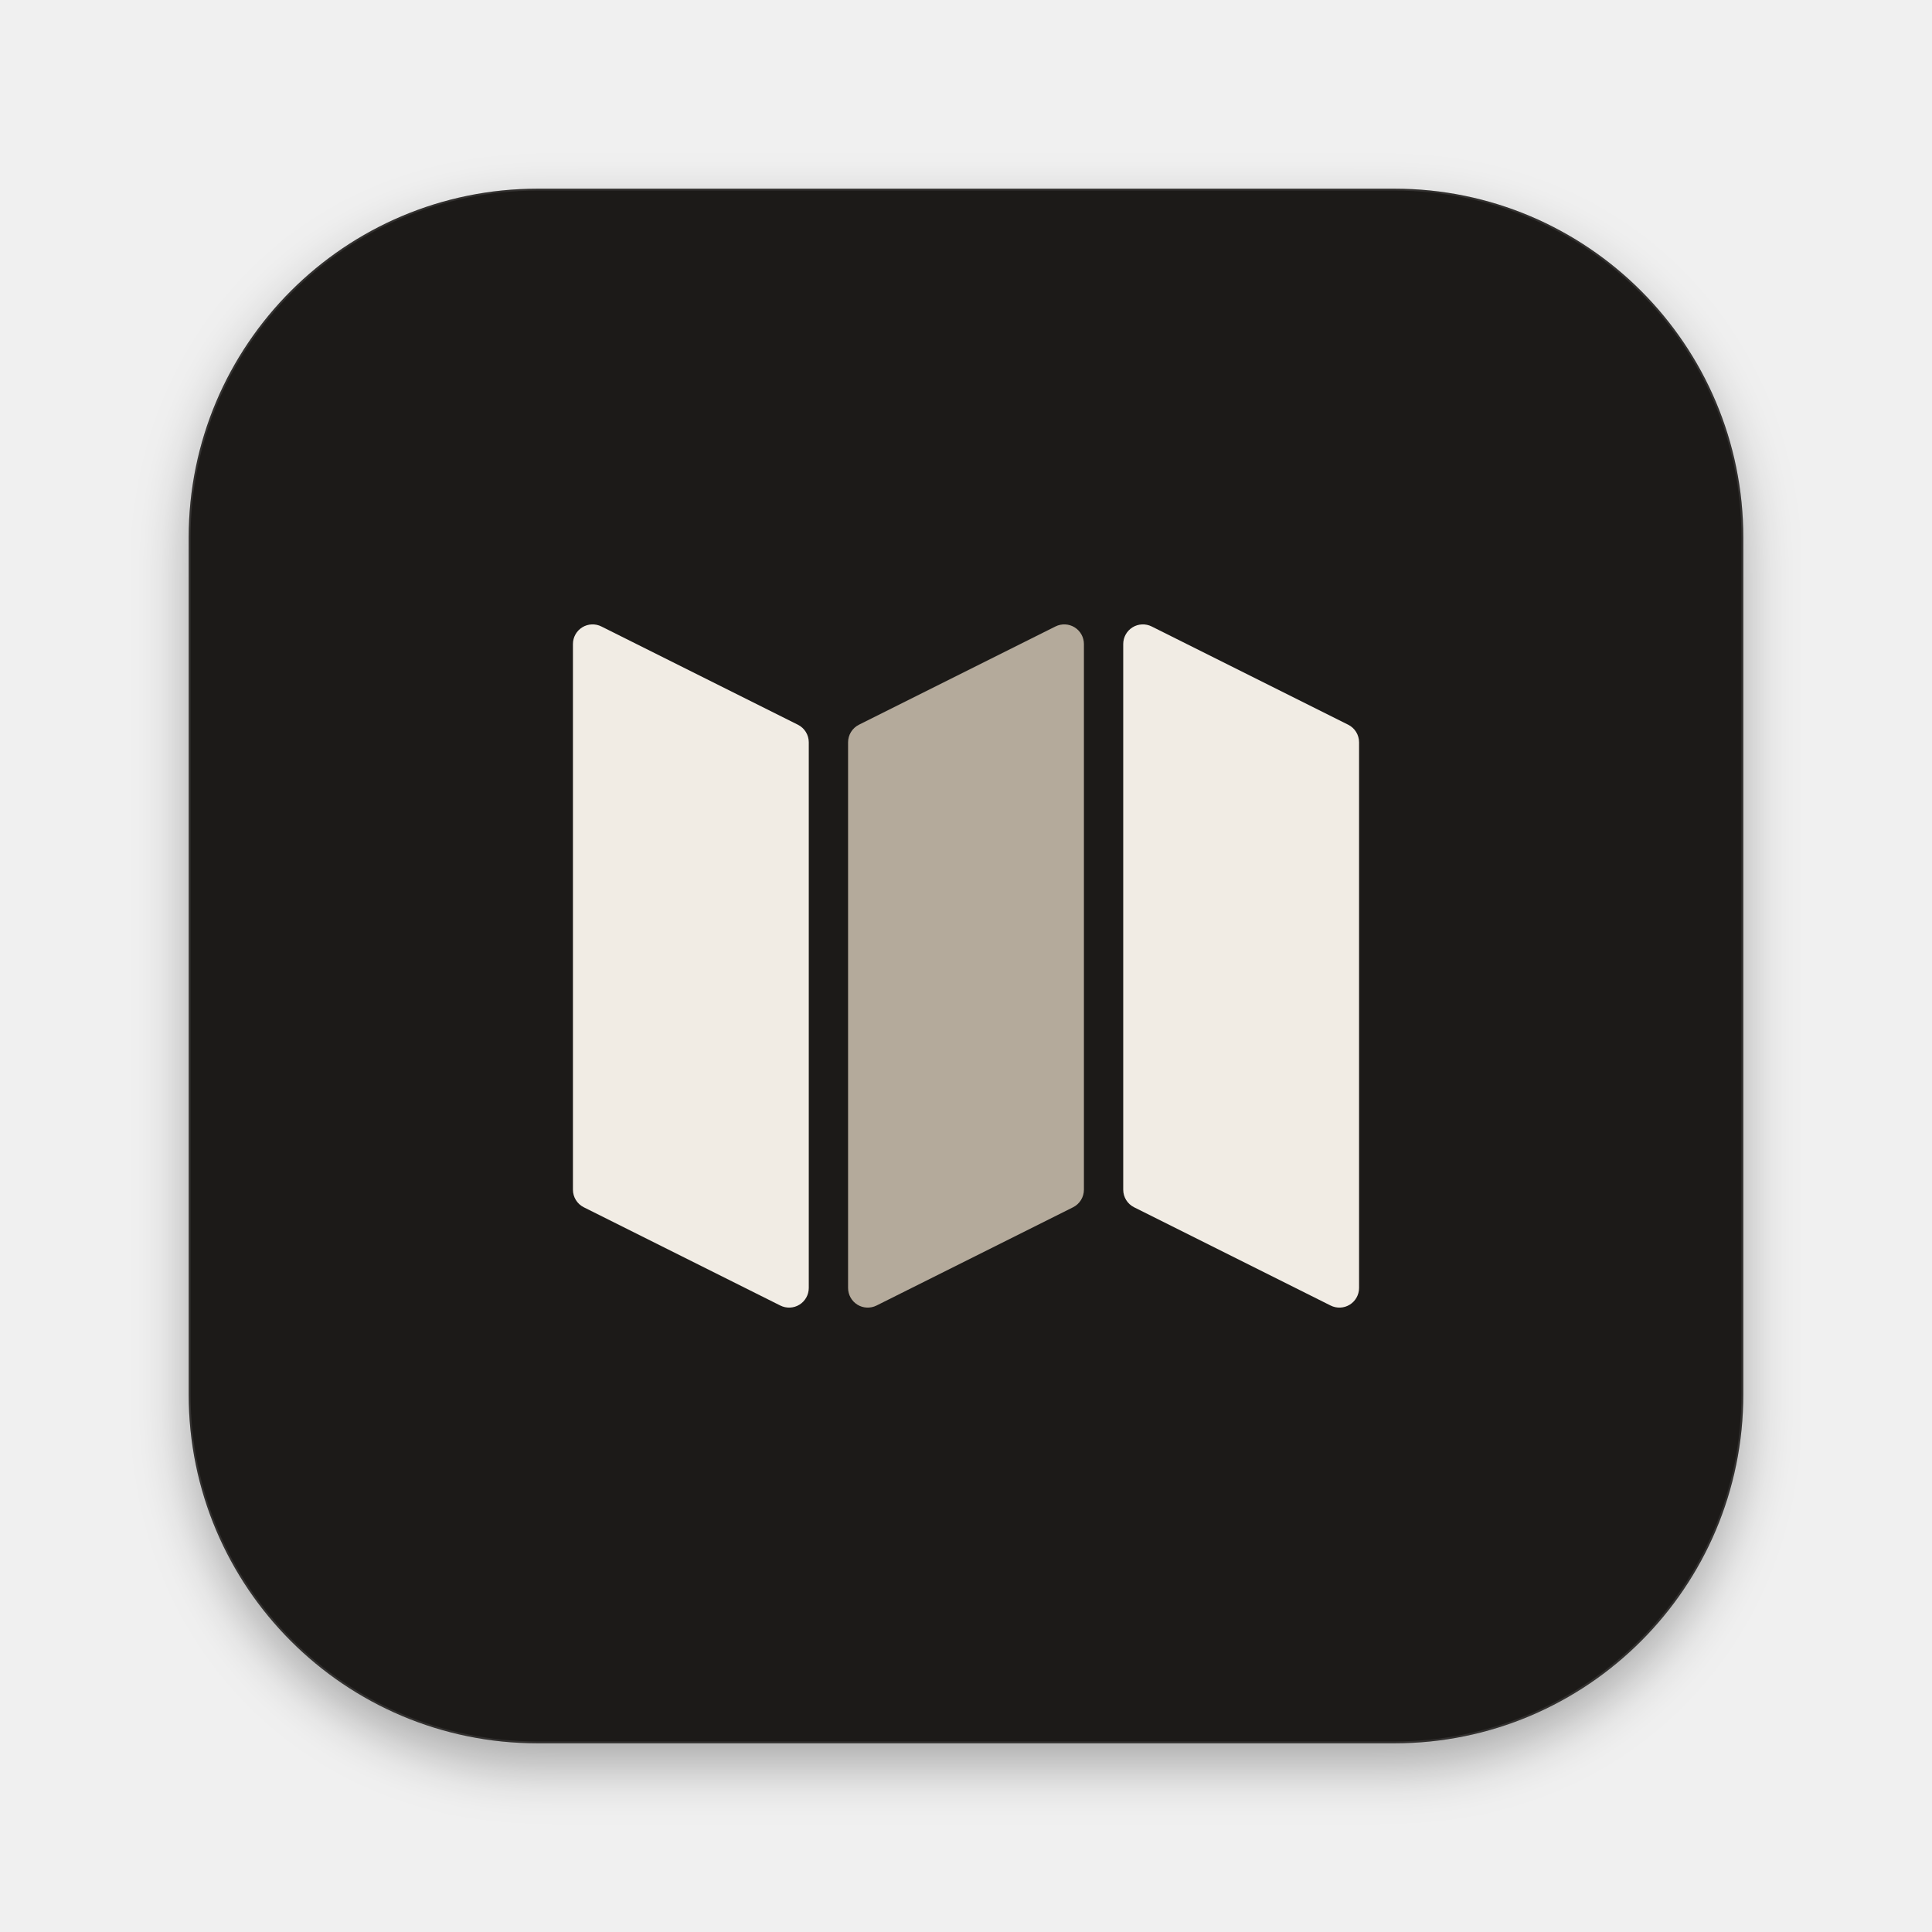
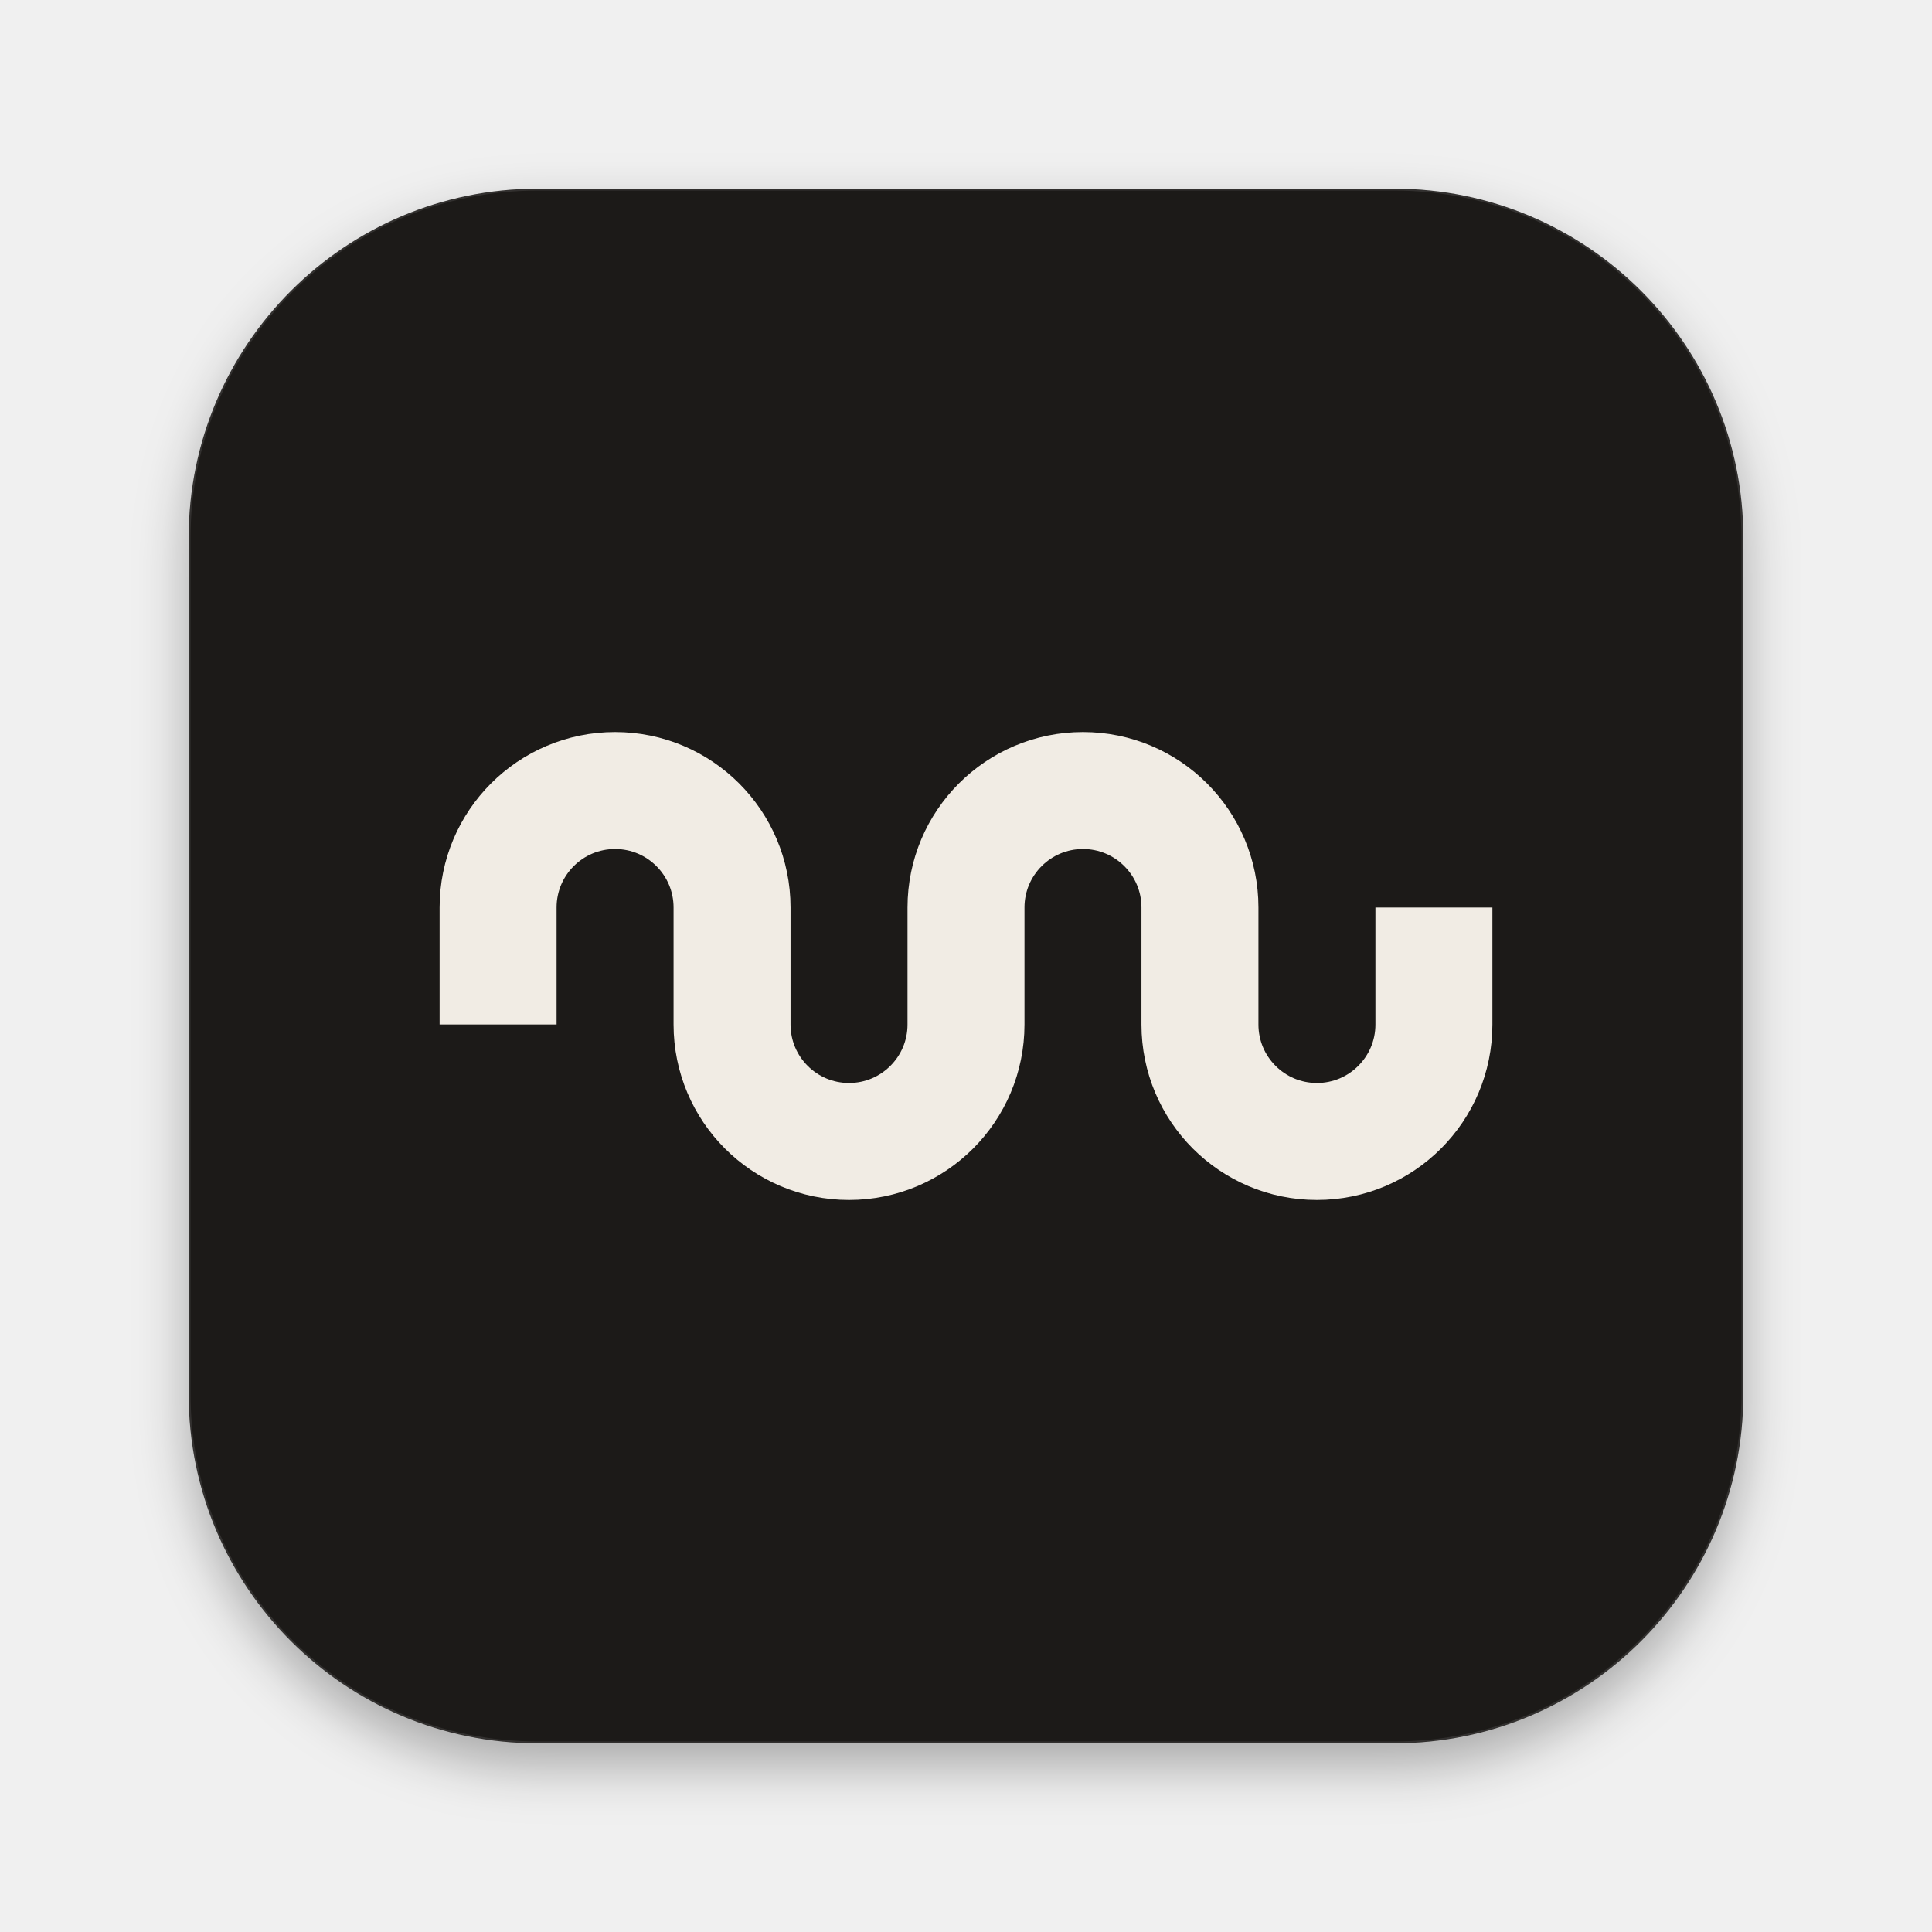
<svg xmlns="http://www.w3.org/2000/svg" viewBox="0 0 1024 1024">
  <defs>
    <filter id="s" x="-10%" y="-10%" width="120%" height="125%">
      <feGaussianBlur stdDeviation="14" />
    </filter>
  </defs>
  <rect x="100" y="112" width="824" height="824" rx="185" fill="#000" opacity=".3" filter="url(#s)" />
  <rect x="100" y="100" width="824" height="824" rx="185" fill="#1C1A18" />
  <rect x="100.5" y="100.5" width="823" height="823" rx="184.5" fill="none" stroke="#fff" stroke-opacity=".1" />
-   <g transform="translate(262 262) scale(20.83333)">
-     <path fill="#F1ECE4" d="M2.724 3.362L7.724 5.862A0.5 0.5 0 0 1 8 6.309L8 20.191A0.5 0.5 0 0 1 7.276 20.638L2.276 18.138A0.5 0.5 0 0 1 2 17.691L2 3.809A0.5 0.5 0 0 1 2.724 3.362Z" />
-     <path fill="#B4AA9B" d="M9.276 5.862L14.276 3.362A0.5 0.5 0 0 1 15 3.809L15 17.691A0.5 0.5 0 0 1 14.724 18.138L9.724 20.638A0.5 0.5 0 0 1 9 20.191L9 6.309A0.5 0.5 0 0 1 9.276 5.862Z" />
-     <path fill="#F1ECE4" d="M16.724 3.362L21.724 5.862A0.5 0.5 0 0 1 22 6.309L22 20.191A0.5 0.5 0 0 1 21.276 20.638L16.276 18.138A0.5 0.5 0 0 1 16 17.691L16 3.809A0.5 0.5 0 0 1 16.724 3.362Z" />
-   </g>
+   <path fill="none" stroke="#F1ECE4" stroke-width="2" transform="translate(233 388) scale(31)" d="M1 5V3A2 2 0 0 1 5 3V5A2 2 0 0 0 9 5V3A2 2 0 0 1 13 3V5A2 2 0 0 0 17 5V3" />
</svg>
